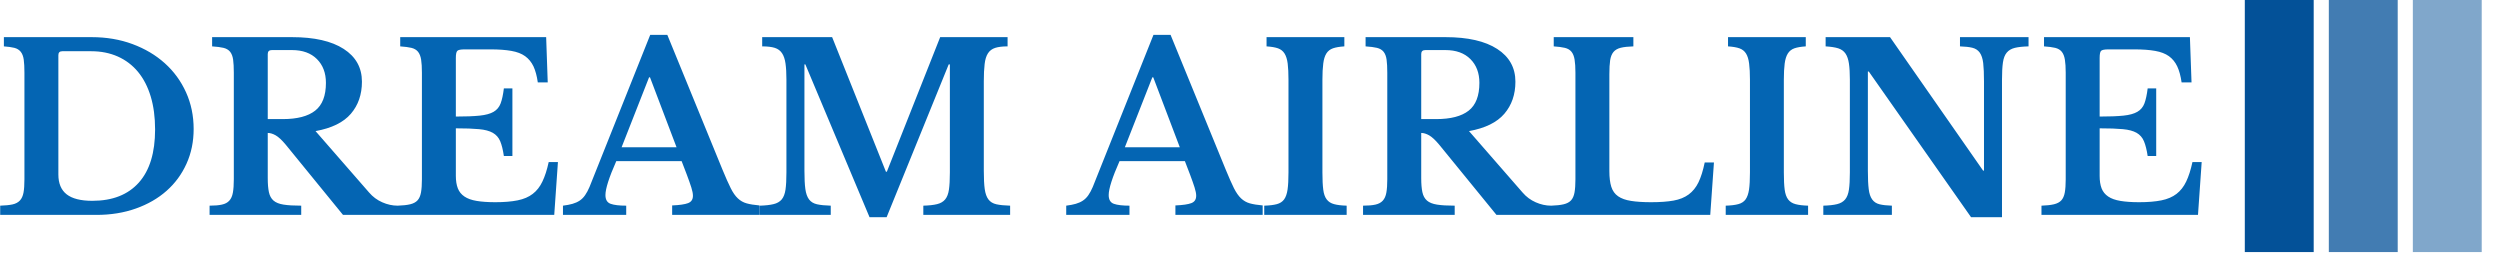
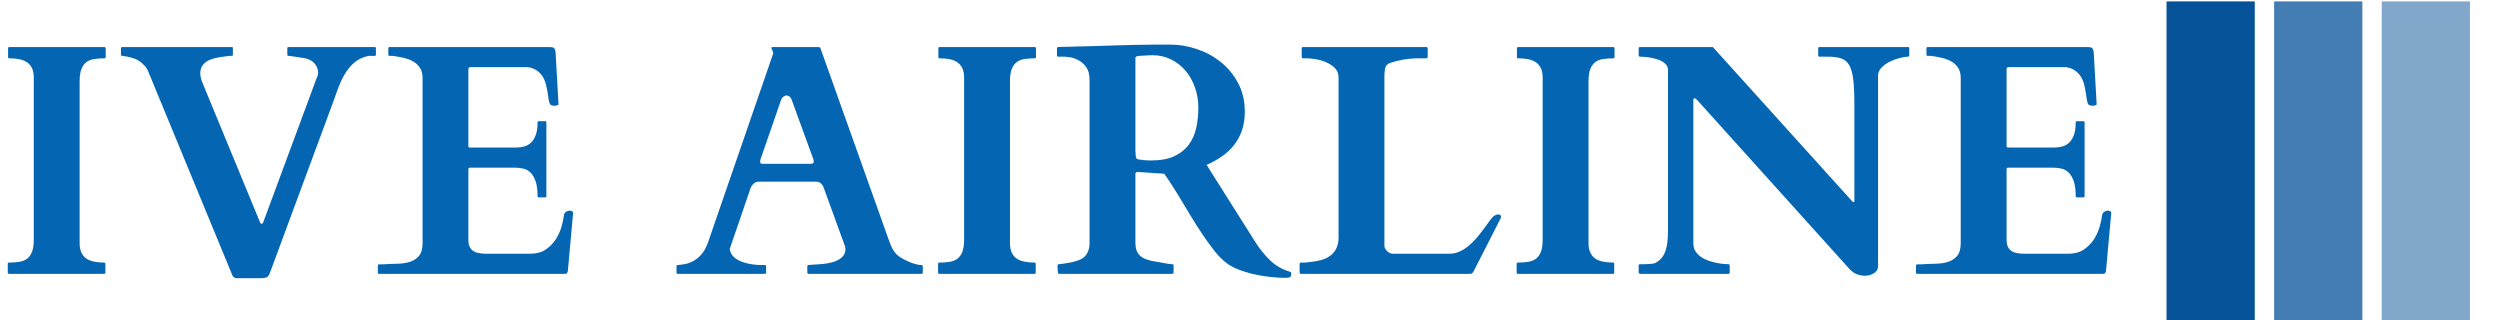
- <svg xmlns="http://www.w3.org/2000/svg" version="1.1" width="1000" height="101" viewBox="0 0 1000 101">
-   <g transform="matrix(1,0,0,1,-0.6060606,-0.09226296)">
-     <svg viewBox="0 0 396 40" data-background-color="#ffffff" preserveAspectRatio="xMidYMid meet" height="101" width="1000">
+ <svg xmlns="http://www.w3.org/2000/svg" version="1.1" width="1000" height="128" viewBox="0 0 1000 128">
+   <g transform="matrix(1,0,0,1,-0.6060605,0.5593072)">
+     <svg viewBox="0 0 396 51" data-background-color="#ffffff" preserveAspectRatio="xMidYMid meet" height="128" width="1000">
      <defs />
-       <g id="tight-bounds" transform="matrix(1,0,0,1,0.24,0.03653978)">
-         <svg viewBox="0 0 395.52 39.927" height="39.927" width="395.52">
+       <g id="tight-bounds" transform="matrix(1,0,0,1,0.24,-0.222849)">
+         <svg viewBox="0 0 395.52 51.446" height="51.446" width="395.52">
          <g>
-             <svg viewBox="0 0 448.533 45.278" height="39.927" width="395.52">
-               <g transform="matrix(1,0,0,1,0,6.257734)">
-                 <svg viewBox="0 0 395.52 32.763" height="32.763" width="395.52">
+             <svg viewBox="0 0 466.575 60.688" height="51.446" width="395.52">
+               <g transform="matrix(1,0,0,1,0,8.387395)">
+                 <svg viewBox="0 0 395.52 43.913" height="43.913" width="395.52">
                  <g>
-                     <svg viewBox="0 0 395.52 32.763" height="32.763" width="395.52">
+                     <svg viewBox="0 0 395.52 43.913" height="43.913" width="395.52">
                      <g>
-                         <svg viewBox="0 0 395.52 32.763" height="32.763" width="395.52">
+                         <svg viewBox="0 0 395.52 43.913" height="43.913" width="395.52">
                          <g transform="matrix(1,0,0,1,0,0)">
-                             <svg width="395.52" viewBox="1.75 -39 476.82 39.5" height="32.763" data-palette-color="#0465b3">
-                               <path d="M22.6 0L1.75 0 1.75-2Q3.4-2.05 4.42-2.27 5.45-2.5 6.03-3.13 6.6-3.75 6.8-4.83 7-5.9 7-7.7L7-7.7 7-30.8Q7-32.55 6.85-33.63 6.7-34.7 6.2-35.33 5.7-35.95 4.83-36.18 3.95-36.4 2.55-36.5L2.55-36.5 2.55-38.5 21.55-38.5Q26.35-38.5 30.4-37 34.45-35.5 37.4-32.85 40.35-30.2 42-26.55 43.65-22.9 43.65-18.6L43.65-18.6Q43.65-14.5 42.1-11.08 40.55-7.65 37.77-5.2 35-2.75 31.13-1.38 27.25 0 22.6 0L22.6 0ZM21.45-35.45L15.2-35.45Q14.35-35.45 14.35-34.6L14.35-34.6 14.35-8.75Q14.35-5.85 16.15-4.45 17.95-3.05 21.7-3.05L21.7-3.05Q28.25-3.05 31.78-7 35.3-10.95 35.3-18.5L35.3-18.5Q35.3-22.5 34.35-25.65 33.4-28.8 31.6-30.98 29.8-33.15 27.23-34.3 24.65-35.45 21.45-35.45L21.45-35.45ZM80.1-28.85L80.1-28.85Q80.1-24.7 77.7-21.9 75.3-19.1 70.05-18.15L70.05-18.15 81.65-4.85Q82.85-3.45 84.5-2.73 86.15-2 87.85-2L87.85-2 87.85 0 76 0 63.6-15.2Q62.35-16.7 61.42-17.23 60.5-17.75 59.7-17.75L59.7-17.75 59.7-7.95Q59.7-6.1 59.95-4.93 60.2-3.75 60.95-3.1 61.7-2.45 63.12-2.23 64.55-2 66.95-2L66.95-2 66.95 0 47.1 0 47.1-2Q48.75-2 49.77-2.23 50.8-2.45 51.37-3.08 51.95-3.7 52.15-4.83 52.35-5.95 52.35-7.7L52.35-7.7 52.35-30.8Q52.35-32.55 52.2-33.63 52.05-34.7 51.55-35.33 51.05-35.95 50.12-36.18 49.2-36.4 47.65-36.5L47.65-36.5 47.65-38.5 64.95-38.5Q72.2-38.5 76.15-35.95 80.1-33.4 80.1-28.85ZM59.7-34.85L59.7-20.75 62.95-20.75Q67.65-20.75 69.97-22.58 72.3-24.4 72.3-28.6L72.3-28.6Q72.3-31.8 70.35-33.75 68.4-35.7 64.95-35.7L64.95-35.7 60.6-35.7Q59.7-35.7 59.7-34.85L59.7-34.85ZM100.44-34L100.44-21.3Q103.64-21.3 105.59-21.5 107.55-21.7 108.62-22.33 109.69-22.95 110.14-24.15 110.59-25.35 110.84-27.4L110.84-27.4 112.69-27.4 112.69-12.75 110.84-12.75Q110.55-14.75 110.05-15.95 109.55-17.15 108.44-17.78 107.34-18.4 105.47-18.57 103.59-18.75 100.44-18.75L100.44-18.75 100.44-8.45Q100.44-6.85 100.87-5.75 101.3-4.65 102.3-3.98 103.3-3.3 104.94-3.03 106.59-2.75 109-2.75L109-2.75Q111.84-2.75 113.82-3.15 115.8-3.55 117.09-4.55 118.4-5.55 119.19-7.23 120-8.9 120.55-11.45L120.55-11.45 122.55-11.45 121.75 0 87.84 0 87.84-2Q89.5-2.05 90.55-2.3 91.59-2.55 92.14-3.15 92.69-3.75 92.89-4.85 93.09-5.95 93.09-7.7L93.09-7.7 93.09-30.8Q93.09-32.55 92.92-33.63 92.75-34.7 92.25-35.33 91.75-35.95 90.82-36.18 89.89-36.4 88.39-36.5L88.39-36.5 88.39-38.5 120-38.5 120.34-28.7 118.19-28.7Q117.89-30.8 117.25-32.18 116.59-33.55 115.44-34.38 114.3-35.2 112.47-35.52 110.64-35.85 108-35.85L108-35.85 102.34-35.85Q101.05-35.85 100.75-35.52 100.44-35.2 100.44-34L100.44-34ZM150.49-8.65L149.34-11.65 135.19-11.65Q132.84-6.35 132.84-4.3L132.84-4.3Q132.84-2.8 133.97-2.4 135.09-2 137.34-2L137.34-2 137.34 0 123.64 0 123.64-2Q124.84-2.15 125.72-2.4 126.59-2.65 127.27-3.1 127.94-3.55 128.44-4.28 128.94-5 129.39-6.05L129.39-6.05 142.54-39 146.24-39 158.19-9.8Q159.24-7.25 159.97-5.8 160.69-4.35 161.52-3.58 162.34-2.8 163.42-2.5 164.49-2.2 166.19-2.05L166.19-2.05 166.19 0 147.29 0 147.29-2.05Q149.69-2.15 150.74-2.55 151.79-2.95 151.79-4.15L151.79-4.15Q151.79-4.85 151.44-5.95 151.09-7.05 150.49-8.65L150.49-8.65ZM142.29-29.8L136.34-14.65 148.24-14.65 142.49-29.8 142.29-29.8ZM193.59-9.35L193.79-9.35 205.34-38.5 219.94-38.5 219.94-36.5Q218.29-36.5 217.27-36.18 216.24-35.85 215.69-35 215.14-34.15 214.97-32.68 214.79-31.2 214.79-28.95L214.79-28.95 214.79-9.55Q214.79-7.05 214.99-5.6 215.19-4.15 215.79-3.35 216.39-2.55 217.52-2.3 218.64-2.05 220.49-2L220.49-2 220.49 0 201.69 0 201.69-2Q203.54-2.05 204.67-2.33 205.79-2.6 206.42-3.35 207.04-4.1 207.24-5.48 207.44-6.85 207.44-9.2L207.44-9.2 207.44-32.6 207.19-32.6 193.74 0.5 190.04 0.5 176.14-32.6 175.94-32.6 175.94-9.55Q175.94-7.05 176.14-5.6 176.34-4.15 176.94-3.35 177.54-2.55 178.67-2.3 179.79-2.05 181.64-2L181.64-2 181.64 0 166.24 0 166.24-2Q168.09-2.05 169.24-2.33 170.39-2.6 171.02-3.35 171.64-4.1 171.84-5.48 172.04-6.85 172.04-9.2L172.04-9.2 172.04-29.3Q172.04-31.4 171.84-32.8 171.64-34.2 171.09-35.02 170.54-35.85 169.52-36.18 168.49-36.5 166.79-36.5L166.79-36.5 166.79-38.5 181.94-38.5 193.59-9.35ZM259.49-8.65L258.34-11.65 244.19-11.65Q241.84-6.35 241.84-4.3L241.84-4.3Q241.84-2.8 242.96-2.4 244.09-2 246.34-2L246.34-2 246.34 0 232.64 0 232.64-2Q233.84-2.15 234.71-2.4 235.59-2.65 236.26-3.1 236.94-3.55 237.44-4.28 237.94-5 238.39-6.05L238.39-6.05 251.54-39 255.24-39 267.19-9.8Q268.24-7.25 268.96-5.8 269.69-4.35 270.51-3.58 271.34-2.8 272.41-2.5 273.49-2.2 275.19-2.05L275.19-2.05 275.19 0 256.29 0 256.29-2.05Q258.69-2.15 259.74-2.55 260.79-2.95 260.79-4.15L260.79-4.15Q260.79-4.85 260.44-5.95 260.09-7.05 259.49-8.65L259.49-8.65ZM251.29-29.8L245.34-14.65 257.24-14.65 251.49-29.8 251.29-29.8ZM293.38-2L293.38 0 275.53 0 275.53-2Q277.23-2.05 278.26-2.33 279.28-2.6 279.83-3.35 280.38-4.1 280.58-5.48 280.78-6.85 280.78-9.2L280.78-9.2 280.78-29.3Q280.78-31.4 280.61-32.77 280.43-34.15 279.93-34.95 279.43-35.75 278.51-36.08 277.58-36.4 276.03-36.5L276.03-36.5 276.03-38.5 292.88-38.5 292.88-36.5Q291.33-36.4 290.41-36.08 289.48-35.75 288.98-34.95 288.48-34.15 288.31-32.77 288.13-31.4 288.13-29.3L288.13-29.3 288.13-9.2Q288.13-6.85 288.31-5.48 288.48-4.1 289.06-3.35 289.63-2.6 290.66-2.33 291.68-2.05 293.38-2L293.38-2ZM329.93-28.85L329.93-28.85Q329.93-24.7 327.53-21.9 325.13-19.1 319.88-18.15L319.88-18.15 331.48-4.85Q332.68-3.45 334.33-2.73 335.98-2 337.68-2L337.68-2 337.68 0 325.83 0 313.43-15.2Q312.18-16.7 311.25-17.23 310.33-17.75 309.53-17.75L309.53-17.75 309.53-7.95Q309.53-6.1 309.78-4.93 310.03-3.75 310.78-3.1 311.53-2.45 312.95-2.23 314.38-2 316.78-2L316.78-2 316.78 0 296.93 0 296.93-2Q298.58-2 299.61-2.23 300.63-2.45 301.2-3.08 301.78-3.7 301.98-4.83 302.18-5.95 302.18-7.7L302.18-7.7 302.18-30.8Q302.18-32.55 302.03-33.63 301.88-34.7 301.38-35.33 300.88-35.95 299.95-36.18 299.03-36.4 297.48-36.5L297.48-36.5 297.48-38.5 314.78-38.5Q322.03-38.5 325.98-35.95 329.93-33.4 329.93-28.85ZM309.53-34.85L309.53-20.75 312.78-20.75Q317.48-20.75 319.81-22.58 322.13-24.4 322.13-28.6L322.13-28.6Q322.13-31.8 320.18-33.75 318.23-35.7 314.78-35.7L314.78-35.7 310.43-35.7Q309.53-35.7 309.53-34.85L309.53-34.85ZM372.93-11.35L372.13 0 337.68 0 337.68-2Q339.33-2.05 340.38-2.3 341.43-2.55 341.98-3.15 342.53-3.75 342.73-4.85 342.93-5.95 342.93-7.7L342.93-7.7 342.93-30.8Q342.93-32.55 342.75-33.63 342.58-34.7 342.08-35.33 341.58-35.95 340.65-36.18 339.73-36.4 338.23-36.5L338.23-36.5 338.23-38.5 355.48-38.5 355.48-36.5Q353.78-36.45 352.75-36.2 351.73-35.95 351.18-35.3 350.63-34.65 350.45-33.5 350.28-32.35 350.28-30.45L350.28-30.45 350.28-9.5Q350.28-7.4 350.7-6.08 351.13-4.75 352.18-4.03 353.23-3.3 354.98-3.03 356.73-2.75 359.33-2.75L359.33-2.75Q362.23-2.75 364.18-3.1 366.13-3.45 367.45-4.42 368.78-5.4 369.58-7.05 370.38-8.7 370.93-11.35L370.93-11.35 372.93-11.35ZM393.32-2L393.32 0 375.48 0 375.48-2Q377.18-2.05 378.2-2.33 379.23-2.6 379.78-3.35 380.32-4.1 380.53-5.48 380.73-6.85 380.73-9.2L380.73-9.2 380.73-29.3Q380.73-31.4 380.55-32.77 380.38-34.15 379.88-34.95 379.38-35.75 378.45-36.08 377.53-36.4 375.98-36.5L375.98-36.5 375.98-38.5 392.82-38.5 392.82-36.5Q391.28-36.4 390.35-36.08 389.43-35.75 388.93-34.95 388.43-34.15 388.25-32.77 388.07-31.4 388.07-29.3L388.07-29.3 388.07-9.2Q388.07-6.85 388.25-5.48 388.43-4.1 389-3.35 389.57-2.6 390.6-2.33 391.63-2.05 393.32-2L393.32-2ZM435.32 0.5L428.62 0.5 406.47-31.05 406.27-31.05 406.27-9.55Q406.27-7.05 406.45-5.6 406.62-4.15 407.2-3.35 407.77-2.55 408.8-2.3 409.82-2.05 411.47-2L411.47-2 411.47 0 396.62 0 396.62-2Q398.47-2.05 399.6-2.33 400.72-2.6 401.35-3.35 401.97-4.1 402.17-5.48 402.37-6.85 402.37-9.2L402.37-9.2 402.37-29.3Q402.37-31.4 402.17-32.77 401.97-34.15 401.42-34.95 400.87-35.75 399.85-36.08 398.82-36.4 397.12-36.5L397.12-36.5 397.12-38.5 411.07-38.5 431.22-9.6 431.42-9.6 431.42-28.95Q431.42-31.4 431.25-32.88 431.07-34.35 430.5-35.15 429.92-35.95 428.9-36.2 427.87-36.45 426.22-36.5L426.22-36.5 426.22-38.5 441.07-38.5 441.07-36.5Q439.22-36.45 438.1-36.18 436.97-35.9 436.35-35.15 435.72-34.4 435.52-33 435.32-31.6 435.32-29.3L435.32-29.3 435.32 0.5ZM456.47-34L456.47-21.3Q459.67-21.3 461.62-21.5 463.57-21.7 464.64-22.33 465.72-22.95 466.17-24.15 466.62-25.35 466.87-27.4L466.87-27.4 468.72-27.4 468.72-12.75 466.87-12.75Q466.57-14.75 466.07-15.95 465.57-17.15 464.47-17.78 463.37-18.4 461.5-18.57 459.62-18.75 456.47-18.75L456.47-18.75 456.47-8.45Q456.47-6.85 456.89-5.75 457.32-4.65 458.32-3.98 459.32-3.3 460.97-3.03 462.62-2.75 465.02-2.75L465.02-2.75Q467.87-2.75 469.85-3.15 471.82-3.55 473.12-4.55 474.42-5.55 475.22-7.23 476.02-8.9 476.57-11.45L476.57-11.45 478.57-11.45 477.77 0 443.87 0 443.87-2Q445.52-2.05 446.57-2.3 447.62-2.55 448.17-3.15 448.72-3.75 448.92-4.85 449.12-5.95 449.12-7.7L449.12-7.7 449.12-30.8Q449.12-32.55 448.94-33.63 448.77-34.7 448.27-35.33 447.77-35.95 446.85-36.18 445.92-36.4 444.42-36.5L444.42-36.5 444.42-38.5 476.02-38.5 476.37-28.7 474.22-28.7Q473.92-30.8 473.27-32.18 472.62-33.55 471.47-34.38 470.32-35.2 468.5-35.52 466.67-35.85 464.02-35.85L464.02-35.85 458.37-35.85Q457.07-35.85 456.77-35.52 456.47-35.2 456.47-34L456.47-34Z" opacity="1" transform="matrix(1,0,0,1,0,0)" fill="#0465b3" class="undefined-text-0" data-fill-palette-color="primary" id="text-0" />
+                             <svg width="395.52" viewBox="2.2 -34.79 319.26 35.45" height="43.913" data-palette-color="#0466b3">
+                               <path d="M13.11-4.64L13.11-4.64Q13.11-3.81 13.37-3.25 13.62-2.69 14.1-2.34 14.58-2 15.27-1.86 15.97-1.71 16.82-1.71L16.82-1.71Q17.02-1.71 17.02-1.51L17.02-1.51 17.02-0.2Q17.02-0.12 16.99-0.06 16.97 0 16.82 0L16.82 0 2.39 0Q2.27 0 2.23-0.07 2.2-0.15 2.2-0.2L2.2-0.2 2.2-1.51Q2.2-1.56 2.23-1.64 2.27-1.71 2.39-1.71L2.39-1.71Q3.25-1.71 3.94-1.82 4.64-1.93 5.13-2.29 5.62-2.66 5.88-3.34 6.15-4.03 6.15-5.2L6.15-5.2 6.15-29.79Q6.15-30.62 5.9-31.18 5.64-31.74 5.16-32.08 4.69-32.42 3.99-32.57 3.3-32.71 2.44-32.71L2.44-32.71Q2.25-32.71 2.25-32.91L2.25-32.91 2.25-34.23Q2.25-34.42 2.44-34.42L2.44-34.42 16.87-34.42Q16.99-34.42 17.03-34.35 17.07-34.28 17.07-34.23L17.07-34.23 17.07-32.91Q17.07-32.86 17.03-32.79 16.99-32.71 16.87-32.71L16.87-32.71Q16.02-32.71 15.32-32.6 14.62-32.5 14.14-32.13 13.65-31.76 13.38-31.08 13.11-30.4 13.11-29.22L13.11-29.22 13.11-4.64ZM37.01 0.66L37.01 0.66Q36.42 0.66 36.25 0.12L36.25 0.12 23.53-30.69Q23.31-31.23 22.96-31.6 22.6-31.98 22.24-32.24 21.87-32.5 21.53-32.63 21.19-32.76 20.97-32.81L20.97-32.81Q20.8-32.86 20.58-32.91 20.36-32.96 20.15-33 19.94-33.03 19.77-33.06 19.6-33.08 19.58-33.08L19.58-33.08Q19.38-33.08 19.38-33.28L19.38-33.28 19.38-34.23Q19.38-34.42 19.58-34.42L19.58-34.42 36.18-34.42Q36.33-34.42 36.35-34.36 36.37-34.3 36.37-34.23L36.37-34.23 36.37-33.28Q36.37-33.23 36.34-33.15 36.3-33.08 36.18-33.08L36.18-33.08 35.81-33.08Q35.2-32.98 34.43-32.89 33.66-32.79 32.99-32.53 32.32-32.28 31.87-31.77 31.42-31.27 31.42-30.4L31.42-30.4Q31.42-30.08 31.53-29.66 31.64-29.25 31.76-28.98L31.76-28.98 40.48-7.84Q40.5-7.76 40.54-7.73 40.57-7.69 40.62-7.64L40.62-7.64Q40.67-7.59 40.72-7.59L40.72-7.59Q40.89-7.59 40.99-7.86L40.99-7.86 49-29.49Q49.09-29.76 49.2-29.99 49.31-30.22 49.31-30.47L49.31-30.47Q49.31-31.32 48.75-31.95 48.19-32.57 47.19-32.74L47.19-32.74Q47.04-32.76 46.71-32.81 46.38-32.86 46.02-32.92 45.65-32.98 45.31-33.03 44.97-33.08 44.82-33.08L44.82-33.08Q44.63-33.08 44.63-33.28L44.63-33.28 44.63-34.23Q44.63-34.28 44.65-34.35 44.68-34.42 44.82-34.42L44.82-34.42 57.88-34.42Q58.03-34.42 58.05-34.35 58.08-34.28 58.08-34.23L58.08-34.23 58.08-33.28Q58.08-33.2 58.05-33.14 58.03-33.08 57.88-33.08L57.88-33.08 56.98-33.08Q55.64-32.81 54.77-32.04 53.9-31.27 53.31-30.24 52.71-29.2 52.29-28.02 51.88-26.83 51.46-25.73L51.46-25.73 42.01-0.2Q41.79 0.42 41.48 0.54 41.16 0.66 40.6 0.66L40.6 0.66 37.01 0.66ZM58.37-0.54L58.37-1.25Q58.37-1.27 58.39-1.35 58.42-1.44 58.56-1.44L58.56-1.44 59.1-1.44Q60.13-1.51 61.2-1.53 62.28-1.54 63.15-1.79 64.03-2.05 64.59-2.7 65.16-3.34 65.16-4.71L65.16-4.71 65.16-29.71Q65.16-30.66 64.77-31.26 64.37-31.86 63.74-32.23 63.11-32.59 62.3-32.78 61.49-32.96 60.66-33.08L60.66-33.08 60.15-33.08Q60.03-33.08 59.99-33.15 59.96-33.23 59.96-33.28L59.96-33.28 59.96-34.23Q59.96-34.28 59.99-34.35 60.03-34.42 60.15-34.42L60.15-34.42 84.47-34.42Q84.91-34.42 85.1-34.27 85.3-34.11 85.35-33.57L85.35-33.57 85.79-25.76Q85.79-25.63 85.58-25.57 85.37-25.51 85.2-25.51L85.2-25.51Q85-25.51 84.81-25.56 84.61-25.61 84.54-25.71L84.54-25.71Q84.37-25.95 84.3-26.43 84.22-26.9 84.14-27.49 84.05-28.08 83.89-28.71 83.74-29.35 83.42-29.88 83.1-30.42 82.55-30.82 82-31.23 81.15-31.37L81.15-31.37 72.43-31.37Q72.11-31.37 72.11-31.05L72.11-31.05 72.11-19.41Q72.11-19.17 72.36-19.17L72.36-19.17 79.34-19.17Q79.95-19.17 80.55-19.32 81.15-19.48 81.6-19.9 82.05-20.31 82.33-21.06 82.61-21.8 82.61-22.97L82.61-22.97Q82.61-23.17 82.81-23.17L82.81-23.17 83.76-23.17Q83.95-23.17 83.95-22.97L83.95-22.97 83.95-11.79Q83.95-11.67 83.88-11.63 83.81-11.6 83.76-11.6L83.76-11.6 82.81-11.6Q82.69-11.6 82.65-11.67 82.61-11.74 82.61-11.79L82.61-11.79Q82.61-13.16 82.33-14 82.05-14.84 81.59-15.32 81.12-15.8 80.52-15.95 79.93-16.11 79.27-16.11L79.27-16.11 72.36-16.11Q72.11-16.11 72.11-15.87L72.11-15.87 72.11-5.2Q72.11-4.49 72.33-4.06 72.55-3.64 72.93-3.42 73.31-3.2 73.8-3.13 74.29-3.05 74.82-3.05L74.82-3.05 81.49-3.05Q82.91-3.05 83.86-3.7 84.81-4.35 85.4-5.27 85.98-6.2 86.26-7.2 86.54-8.2 86.62-8.91L86.62-8.91Q86.66-9.23 86.93-9.41 87.2-9.59 87.54-9.59L87.54-9.59Q87.67-9.59 87.84-9.5 88.01-9.4 88.01-9.28L88.01-9.28 87.2-0.34Q87.15-0.22 87.07-0.11 86.98 0 86.86 0L86.86 0 58.56 0Q58.42 0 58.39-0.09 58.37-0.17 58.37-0.2L58.37-0.2 58.37-0.54ZM103.7-0.2L103.7-1.15Q103.7-1.34 103.9-1.34L103.9-1.34Q104.36-1.37 104.98-1.48 105.61-1.59 106.25-1.94 106.9-2.29 107.51-2.99 108.12-3.69 108.53-4.91L108.53-4.91 118.35-33.37Q118.35-33.35 118.36-33.4 118.37-33.45 118.37-33.5L118.37-33.5Q118.37-33.67 118.24-33.92 118.11-34.18 118.11-34.3L118.11-34.3Q118.11-34.42 118.2-34.42L118.2-34.42 125.28-34.42Q125.33-34.4 125.42-34.38 125.5-34.35 125.55-34.23L125.55-34.23 135.88-5.25Q136.12-4.57 136.34-4.08 136.56-3.59 136.87-3.21 137.17-2.83 137.64-2.53 138.1-2.22 138.83-1.9L138.83-1.9Q139.17-1.73 139.76-1.54 140.35-1.34 140.88-1.34L140.88-1.34Q141.01-1.34 141.04-1.27 141.08-1.2 141.08-1.12L141.08-1.12 141.08-0.2Q141.08-0.15 141.04-0.07 141.01 0 140.88 0L140.88 0 123.74 0Q123.62 0 123.59-0.07 123.55-0.15 123.55-0.2L123.55-0.2 123.55-1.15Q123.55-1.2 123.59-1.27 123.62-1.34 123.74-1.34L123.74-1.34Q123.84-1.34 123.94-1.35 124.04-1.37 124.09-1.37L124.09-1.37Q124.36-1.39 124.86-1.42 125.36-1.44 125.94-1.5 126.53-1.56 127.13-1.7 127.72-1.83 128.21-2.09 128.7-2.34 129.02-2.76 129.34-3.17 129.34-3.78L129.34-3.78Q129.34-3.93 129.29-4.13L129.29-4.13 126.09-12.94Q126.06-12.99 126-13.16 125.94-13.33 125.81-13.51 125.67-13.7 125.47-13.84 125.26-13.99 124.97-13.99L124.97-13.99 116.15-13.99Q115.83-13.99 115.62-13.84 115.4-13.7 115.25-13.53 115.1-13.35 115.02-13.18 114.93-13.01 114.93-12.99L114.93-12.99Q114.15-10.69 113.61-9.12 113.08-7.54 112.72-6.52 112.37-5.49 112.17-4.93 111.98-4.37 111.89-4.11 111.81-3.86 111.79-3.8 111.78-3.74 111.78-3.74L111.78-3.74Q111.78-3.66 111.81-3.58 111.83-3.49 111.86-3.42L111.86-3.42Q112.05-2.81 112.58-2.4 113.1-2 113.78-1.77 114.47-1.54 115.19-1.44 115.91-1.34 116.47-1.34L116.47-1.34 117.1-1.34Q117.23-1.34 117.26-1.27 117.3-1.2 117.3-1.15L117.3-1.15 117.3-0.2Q117.3-0.15 117.26-0.07 117.23 0 117.1 0L117.1 0 103.9 0Q103.7 0 103.7-0.2L103.7-0.2ZM119.57-26.39L116.49-17.5Q116.45-17.38 116.42-17.26 116.4-17.14 116.4-17.02L116.4-17.02Q116.4-16.87 116.47-16.78 116.54-16.7 116.76-16.7L116.76-16.7 124.09-16.7Q124.36-16.7 124.44-16.81 124.53-16.92 124.53-17.07L124.53-17.07Q124.53-17.19 124.5-17.29 124.48-17.38 124.43-17.5L124.43-17.5 121.18-26.42Q121.06-26.76 120.82-26.92 120.57-27.08 120.38-27.08L120.38-27.08Q120.18-27.08 119.94-26.89 119.69-26.71 119.57-26.39L119.57-26.39ZM154.31-4.64L154.31-4.64Q154.31-3.81 154.57-3.25 154.82-2.69 155.3-2.34 155.77-2 156.47-1.86 157.17-1.71 158.02-1.71L158.02-1.71Q158.22-1.71 158.22-1.51L158.22-1.51 158.22-0.2Q158.22-0.12 158.19-0.06 158.17 0 158.02 0L158.02 0 143.59 0Q143.47 0 143.43-0.07 143.4-0.15 143.4-0.2L143.4-0.2 143.4-1.51Q143.4-1.56 143.43-1.64 143.47-1.71 143.59-1.71L143.59-1.71Q144.45-1.71 145.14-1.82 145.84-1.93 146.33-2.29 146.81-2.66 147.08-3.34 147.35-4.03 147.35-5.2L147.35-5.2 147.35-29.79Q147.35-30.62 147.09-31.18 146.84-31.74 146.36-32.08 145.89-32.42 145.19-32.57 144.49-32.71 143.64-32.71L143.64-32.71Q143.44-32.71 143.44-32.91L143.44-32.91 143.44-34.23Q143.44-34.42 143.64-34.42L143.64-34.42 158.07-34.42Q158.19-34.42 158.23-34.35 158.26-34.28 158.26-34.23L158.26-34.23 158.26-32.91Q158.26-32.86 158.23-32.79 158.19-32.71 158.07-32.71L158.07-32.71Q157.21-32.71 156.52-32.6 155.82-32.5 155.33-32.13 154.85-31.76 154.58-31.08 154.31-30.4 154.31-29.22L154.31-29.22 154.31-4.64ZM161.53-0.98L161.53-1.27Q161.53-1.29 161.56-1.38 161.58-1.46 161.73-1.46L161.73-1.46Q161.87-1.46 162.19-1.51 162.51-1.56 162.85-1.61 163.19-1.66 163.49-1.72 163.78-1.78 163.9-1.81L163.9-1.81Q165.29-2.12 165.84-2.84 166.39-3.56 166.39-4.64L166.39-4.64 166.39-29.44Q166.39-30.66 165.88-31.37 165.37-32.08 164.69-32.43 164.02-32.79 163.4-32.87 162.78-32.96 162.56-32.96L162.56-32.96 161.63-32.96Q161.51-32.96 161.47-33.03 161.44-33.11 161.44-33.15L161.44-33.15 161.44-34.23Q161.44-34.28 161.46-34.34 161.48-34.4 161.63-34.42L161.63-34.42Q161.65-34.42 161.74-34.42 161.83-34.42 162.09-34.44 162.36-34.45 162.88-34.46 163.39-34.47 164.32-34.5L164.32-34.5Q165.66-34.52 167.18-34.57 168.71-34.62 170.27-34.67 171.84-34.72 173.36-34.75 174.89-34.79 176.23-34.79L176.23-34.79 178.7-34.79Q180.62-34.79 182.63-34.13 184.63-33.47 186.25-32.19 187.88-30.91 188.91-29 189.95-27.1 189.95-24.61L189.95-24.61Q189.95-23 189.51-21.74 189.07-20.48 188.3-19.52 187.53-18.55 186.47-17.82 185.41-17.09 184.16-16.53L184.16-16.53 191.56-4.81Q192.51-3.3 193.78-2.06 195.05-0.83 196.74-0.34L196.74-0.34Q196.93-0.29 196.97-0.21 197.01-0.12 197.01 0L197.01 0Q197.01 0.37 196.81 0.49 196.62 0.61 196.2 0.61L196.2 0.61Q195.18 0.61 193.87 0.48 192.56 0.34 191.24 0.04 189.93-0.27 188.74-0.76 187.56-1.25 186.75-1.98L186.75-1.98Q185.97-2.66 185.17-3.71 184.36-4.76 183.54-5.97 182.72-7.18 181.93-8.48 181.14-9.79 180.39-11.04 179.65-12.28 178.96-13.35 178.28-14.43 177.72-15.19L177.72-15.19 173.91-15.45Q173.89-15.45 173.72-15.45 173.54-15.45 173.47-15.41L173.47-15.41Q173.4-15.36 173.37-15.31 173.35-15.26 173.35-15.11L173.35-15.11 173.35-4.71Q173.35-4.05 173.52-3.56 173.69-3.08 174.09-2.72 174.5-2.37 175.14-2.15 175.79-1.93 176.72-1.81L176.72-1.81Q176.86-1.78 177.15-1.73 177.43-1.68 177.76-1.62 178.09-1.56 178.4-1.51 178.72-1.46 178.94-1.46L178.94-1.46Q179.09-1.46 179.11-1.39 179.14-1.32 179.14-1.27L179.14-1.27 179.14-0.2Q179.14-0.15 179.1-0.07 179.06 0 178.94 0L178.94 0 161.73 0Q161.61 0 161.57-0.34 161.53-0.68 161.53-0.98L161.53-0.98ZM173.35-18.63L173.4-17.9Q173.42-17.7 173.51-17.54 173.59-17.38 173.86-17.36L173.86-17.36Q174.08-17.33 174.52-17.27 174.96-17.21 175.74-17.21L175.74-17.21Q177.89-17.21 179.28-17.87 180.67-18.53 181.48-19.64 182.28-20.75 182.59-22.19 182.9-23.63 182.9-25.2L182.9-25.2Q182.9-26.83 182.38-28.3 181.87-29.76 180.95-30.83 180.04-31.91 178.76-32.54 177.48-33.18 175.94-33.18L175.94-33.18Q175.6-33.18 175.4-33.17 175.2-33.15 175.02-33.14 174.84-33.13 174.61-33.12 174.37-33.11 173.96-33.08L173.96-33.08Q173.81-33.08 173.58-33.02 173.35-32.96 173.35-32.69L173.35-32.69 173.35-18.63ZM198.47 0L198.47 0Q198.35 0 198.31-0.07 198.27-0.15 198.27-0.2L198.27-0.2 198.27-1.51Q198.27-1.56 198.3-1.64 198.32-1.71 198.47-1.71L198.47-1.71 199.05-1.71Q199.13-1.71 199.53-1.75 199.93-1.78 200.46-1.87 200.98-1.95 201.55-2.1 202.11-2.25 202.5-2.47L202.5-2.47Q203.35-2.95 203.77-3.72 204.18-4.49 204.18-5.44L204.18-5.44 204.18-29.81Q204.18-30.69 203.61-31.25 203.03-31.81 202.24-32.14 201.45-32.47 200.63-32.59 199.81-32.71 199.32-32.71L199.32-32.71 198.79-32.71Q198.66-32.71 198.63-32.8 198.59-32.89 198.59-32.91L198.59-32.91 198.59-34.23Q198.59-34.28 198.63-34.35 198.66-34.42 198.79-34.42L198.79-34.42 217.51-34.42Q217.63-34.42 217.67-34.35 217.71-34.28 217.71-34.23L217.71-34.23 217.71-32.91Q217.71-32.86 217.67-32.79 217.63-32.71 217.51-32.71L217.51-32.71 216.46-32.71Q215.09-32.71 213.92-32.5 212.75-32.28 212.02-32.01L212.02-32.01Q211.46-31.81 211.3-31.36 211.14-30.91 211.14-29.81L211.14-29.81 211.14-4.2Q211.19-3.78 211.58-3.42 211.97-3.05 212.46-3.05L212.46-3.05 221-3.05Q221.86-3.05 222.63-3.42 223.4-3.78 224.05-4.36 224.71-4.93 225.28-5.62 225.84-6.3 226.3-6.93 226.76-7.57 227.13-8.07 227.5-8.57 227.77-8.79L227.77-8.79Q227.89-8.86 228.05-8.94 228.21-9.01 228.42-9.01L228.42-9.01Q228.84-9.01 228.84-8.69L228.84-8.69Q228.84-8.54 228.77-8.4L228.77-8.4 224.71-0.44Q224.62-0.24 224.49-0.12 224.37 0 224.2 0L224.2 0 198.47 0ZM242.12-4.64L242.12-4.64Q242.12-3.81 242.38-3.25 242.63-2.69 243.11-2.34 243.58-2 244.28-1.86 244.98-1.71 245.83-1.71L245.83-1.71Q246.02-1.71 246.02-1.51L246.02-1.51 246.02-0.2Q246.02-0.12 246-0.06 245.98 0 245.83 0L245.83 0 231.4 0Q231.28 0 231.24-0.07 231.21-0.15 231.21-0.2L231.21-0.2 231.21-1.51Q231.21-1.56 231.24-1.64 231.28-1.71 231.4-1.71L231.4-1.71Q232.26-1.71 232.95-1.82 233.65-1.93 234.14-2.29 234.62-2.66 234.89-3.34 235.16-4.03 235.16-5.2L235.16-5.2 235.16-29.79Q235.16-30.62 234.9-31.18 234.65-31.74 234.17-32.08 233.7-32.42 233-32.57 232.3-32.71 231.45-32.71L231.45-32.71Q231.25-32.71 231.25-32.91L231.25-32.91 231.25-34.23Q231.25-34.42 231.45-34.42L231.45-34.42 245.88-34.42Q246-34.42 246.04-34.35 246.07-34.28 246.07-34.23L246.07-34.23 246.07-32.91Q246.07-32.86 246.04-32.79 246-32.71 245.88-32.71L245.88-32.71Q245.02-32.71 244.33-32.6 243.63-32.5 243.14-32.13 242.66-31.76 242.39-31.08 242.12-30.4 242.12-29.22L242.12-29.22 242.12-4.64ZM249.93 0L249.93 0Q249.88 0 249.81-0.06 249.73-0.12 249.73-0.2L249.73-0.2 249.73-1.27Q249.73-1.46 249.93-1.46L249.93-1.46Q250.2-1.46 250.54-1.46 250.88-1.46 251.21-1.49 251.54-1.51 251.81-1.54 252.08-1.56 252.22-1.64L252.22-1.64Q252.83-1.93 253.22-2.42 253.62-2.91 253.82-3.54 254.03-4.17 254.1-4.93 254.18-5.69 254.18-6.54L254.18-6.54 254.18-30.93Q254.18-31.59 253.65-31.99 253.13-32.4 252.43-32.6 251.74-32.81 251.02-32.89 250.29-32.96 249.93-32.96L249.93-32.96Q249.81-32.96 249.77-33.03 249.73-33.11 249.73-33.15L249.73-33.15 249.73-34.23Q249.73-34.28 249.77-34.35 249.81-34.42 249.93-34.42L249.93-34.42 260.99-34.42 282.03-11.13Q282.16-11.01 282.2-10.95 282.25-10.89 282.33-10.89L282.33-10.89Q282.42-10.89 282.45-10.96 282.47-11.04 282.47-11.11L282.47-11.11 282.47-25.61Q282.47-28.03 282.3-29.48 282.13-30.93 281.67-31.7 281.2-32.47 280.42-32.71 279.64-32.96 278.42-32.96L278.42-32.96 277.17-32.96Q277.05-32.96 277.02-33.03 276.98-33.11 276.98-33.15L276.98-33.15 276.98-34.23Q276.98-34.28 277.02-34.35 277.05-34.42 277.17-34.42L277.17-34.42 290.6-34.42Q290.75-34.42 290.77-34.35 290.8-34.28 290.8-34.23L290.8-34.23 290.8-33.15Q290.8-33.11 290.76-33.03 290.72-32.96 290.6-32.96L290.6-32.96Q290.11-32.96 289.35-32.76 288.58-32.57 287.84-32.2 287.11-31.84 286.59-31.3 286.06-30.76 286.06-30.08L286.06-30.08 286.06-1.2Q286.06-0.78 285.87-0.5 285.67-0.22 285.37-0.05 285.06 0.12 284.71 0.21 284.35 0.29 284.06 0.29L284.06 0.29Q283.57 0.29 282.92 0.09 282.28-0.12 281.64-0.83L281.64-0.83 258.6-26.39Q258.42-26.56 258.35-26.6 258.28-26.64 258.16-26.64L258.16-26.64Q258.03-26.64 258.03-26.39L258.03-26.39 258.03-4.59Q258.03-3.91 258.36-3.41 258.69-2.91 259.21-2.55 259.72-2.2 260.34-1.99 260.96-1.78 261.56-1.66 262.16-1.54 262.64-1.5 263.11-1.46 263.36-1.46L263.36-1.46Q263.48-1.46 263.53-1.37L263.53-1.37Q263.55-1.32 263.55-1.27L263.55-1.27 263.55-0.2Q263.55-0.15 263.52-0.07 263.48 0 263.36 0L263.36 0 249.93 0ZM291.82-0.54L291.82-1.25Q291.82-1.27 291.85-1.35 291.87-1.44 292.02-1.44L292.02-1.44 292.55-1.44Q293.58-1.51 294.65-1.53 295.73-1.54 296.61-1.79 297.48-2.05 298.05-2.7 298.61-3.34 298.61-4.71L298.61-4.71 298.61-29.71Q298.61-30.66 298.22-31.26 297.83-31.86 297.19-32.23 296.56-32.59 295.75-32.78 294.95-32.96 294.12-33.08L294.12-33.08 293.6-33.08Q293.48-33.08 293.44-33.15 293.41-33.23 293.41-33.28L293.41-33.28 293.41-34.23Q293.41-34.28 293.44-34.35 293.48-34.42 293.6-34.42L293.6-34.42 317.92-34.42Q318.36-34.42 318.55-34.27 318.75-34.11 318.8-33.57L318.8-33.57 319.24-25.76Q319.24-25.63 319.03-25.57 318.82-25.51 318.65-25.51L318.65-25.51Q318.46-25.51 318.26-25.56 318.07-25.61 317.99-25.71L317.99-25.71Q317.82-25.95 317.75-26.43 317.68-26.9 317.59-27.49 317.5-28.08 317.35-28.71 317.19-29.35 316.87-29.88 316.55-30.42 316-30.82 315.45-31.23 314.6-31.37L314.6-31.37 305.88-31.37Q305.57-31.37 305.57-31.05L305.57-31.05 305.57-19.41Q305.57-19.17 305.81-19.17L305.81-19.17 312.79-19.17Q313.4-19.17 314-19.32 314.6-19.48 315.05-19.9 315.5-20.31 315.78-21.06 316.06-21.8 316.06-22.97L316.06-22.97Q316.06-23.17 316.26-23.17L316.26-23.17 317.21-23.17Q317.41-23.17 317.41-22.97L317.41-22.97 317.41-11.79Q317.41-11.67 317.33-11.63 317.26-11.6 317.21-11.6L317.21-11.6 316.26-11.6Q316.14-11.6 316.1-11.67 316.06-11.74 316.06-11.79L316.06-11.79Q316.06-13.16 315.78-14 315.5-14.84 315.04-15.32 314.57-15.8 313.98-15.95 313.38-16.11 312.72-16.11L312.72-16.11 305.81-16.11Q305.57-16.11 305.57-15.87L305.57-15.87 305.57-5.2Q305.57-4.49 305.79-4.06 306.01-3.64 306.38-3.42 306.76-3.2 307.25-3.13 307.74-3.05 308.28-3.05L308.28-3.05 314.94-3.05Q316.36-3.05 317.31-3.7 318.26-4.35 318.85-5.27 319.43-6.2 319.71-7.2 319.99-8.2 320.07-8.91L320.07-8.91Q320.12-9.23 320.39-9.41 320.65-9.59 321-9.59L321-9.59Q321.12-9.59 321.29-9.5 321.46-9.4 321.46-9.28L321.46-9.28 320.65-0.34Q320.6-0.22 320.52-0.11 320.43 0 320.31 0L320.31 0 292.02 0Q291.87 0 291.85-0.09 291.82-0.17 291.82-0.2L291.82-0.2 291.82-0.54Z" opacity="1" transform="matrix(1,0,0,1,0,0)" fill="#0466b3" class="undefined-text-0" data-fill-palette-color="primary" id="text-0" />
                            </svg>
                          </g>
                        </svg>
                      </g>
                    </svg>
                  </g>
                </svg>
              </g>
-               <g transform="matrix(1,0,0,1,403.2546,0)">
-                 <svg viewBox="0 0 45.278 45.278" height="45.278" width="45.278">
-                   <g data-palette-color="#035198">
-                     <rect width="12.376" height="45.278" fill="#035198" stroke="transparent" data-fill-palette-color="accent" x="0" fill-opacity="1" />
-                     <rect width="12.376" height="45.278" fill="#035198" stroke="transparent" data-fill-palette-color="accent" x="15.093" fill-opacity="0.75" />
-                     <rect width="12.376" height="45.278" fill="#035198" stroke="transparent" data-fill-palette-color="accent" x="30.186" fill-opacity="0.5" />
+               <g transform="matrix(1,0,0,1,405.8868,0)">
+                 <svg viewBox="0 0 60.688 60.688" height="60.688" width="60.688">
+                   <g data-palette-color="#055299">
+                     <rect width="16.588" height="60.688" fill="#055299" stroke="transparent" data-fill-palette-color="accent" x="0" fill-opacity="1" />
+                     <rect width="16.588" height="60.688" fill="#055299" stroke="transparent" data-fill-palette-color="accent" x="20.229" fill-opacity="0.75" />
+                     <rect width="16.588" height="60.688" fill="#055299" stroke="transparent" data-fill-palette-color="accent" x="40.459" fill-opacity="0.5" />
                  </g>
                </svg>
              </g>
            </svg>
          </g>
        </svg>
-         <rect width="395.52" height="39.927" fill="none" stroke="none" visibility="hidden" />
+         <rect width="395.52" height="51.446" fill="none" stroke="none" visibility="hidden" />
      </g>
    </svg>
  </g>
</svg>
